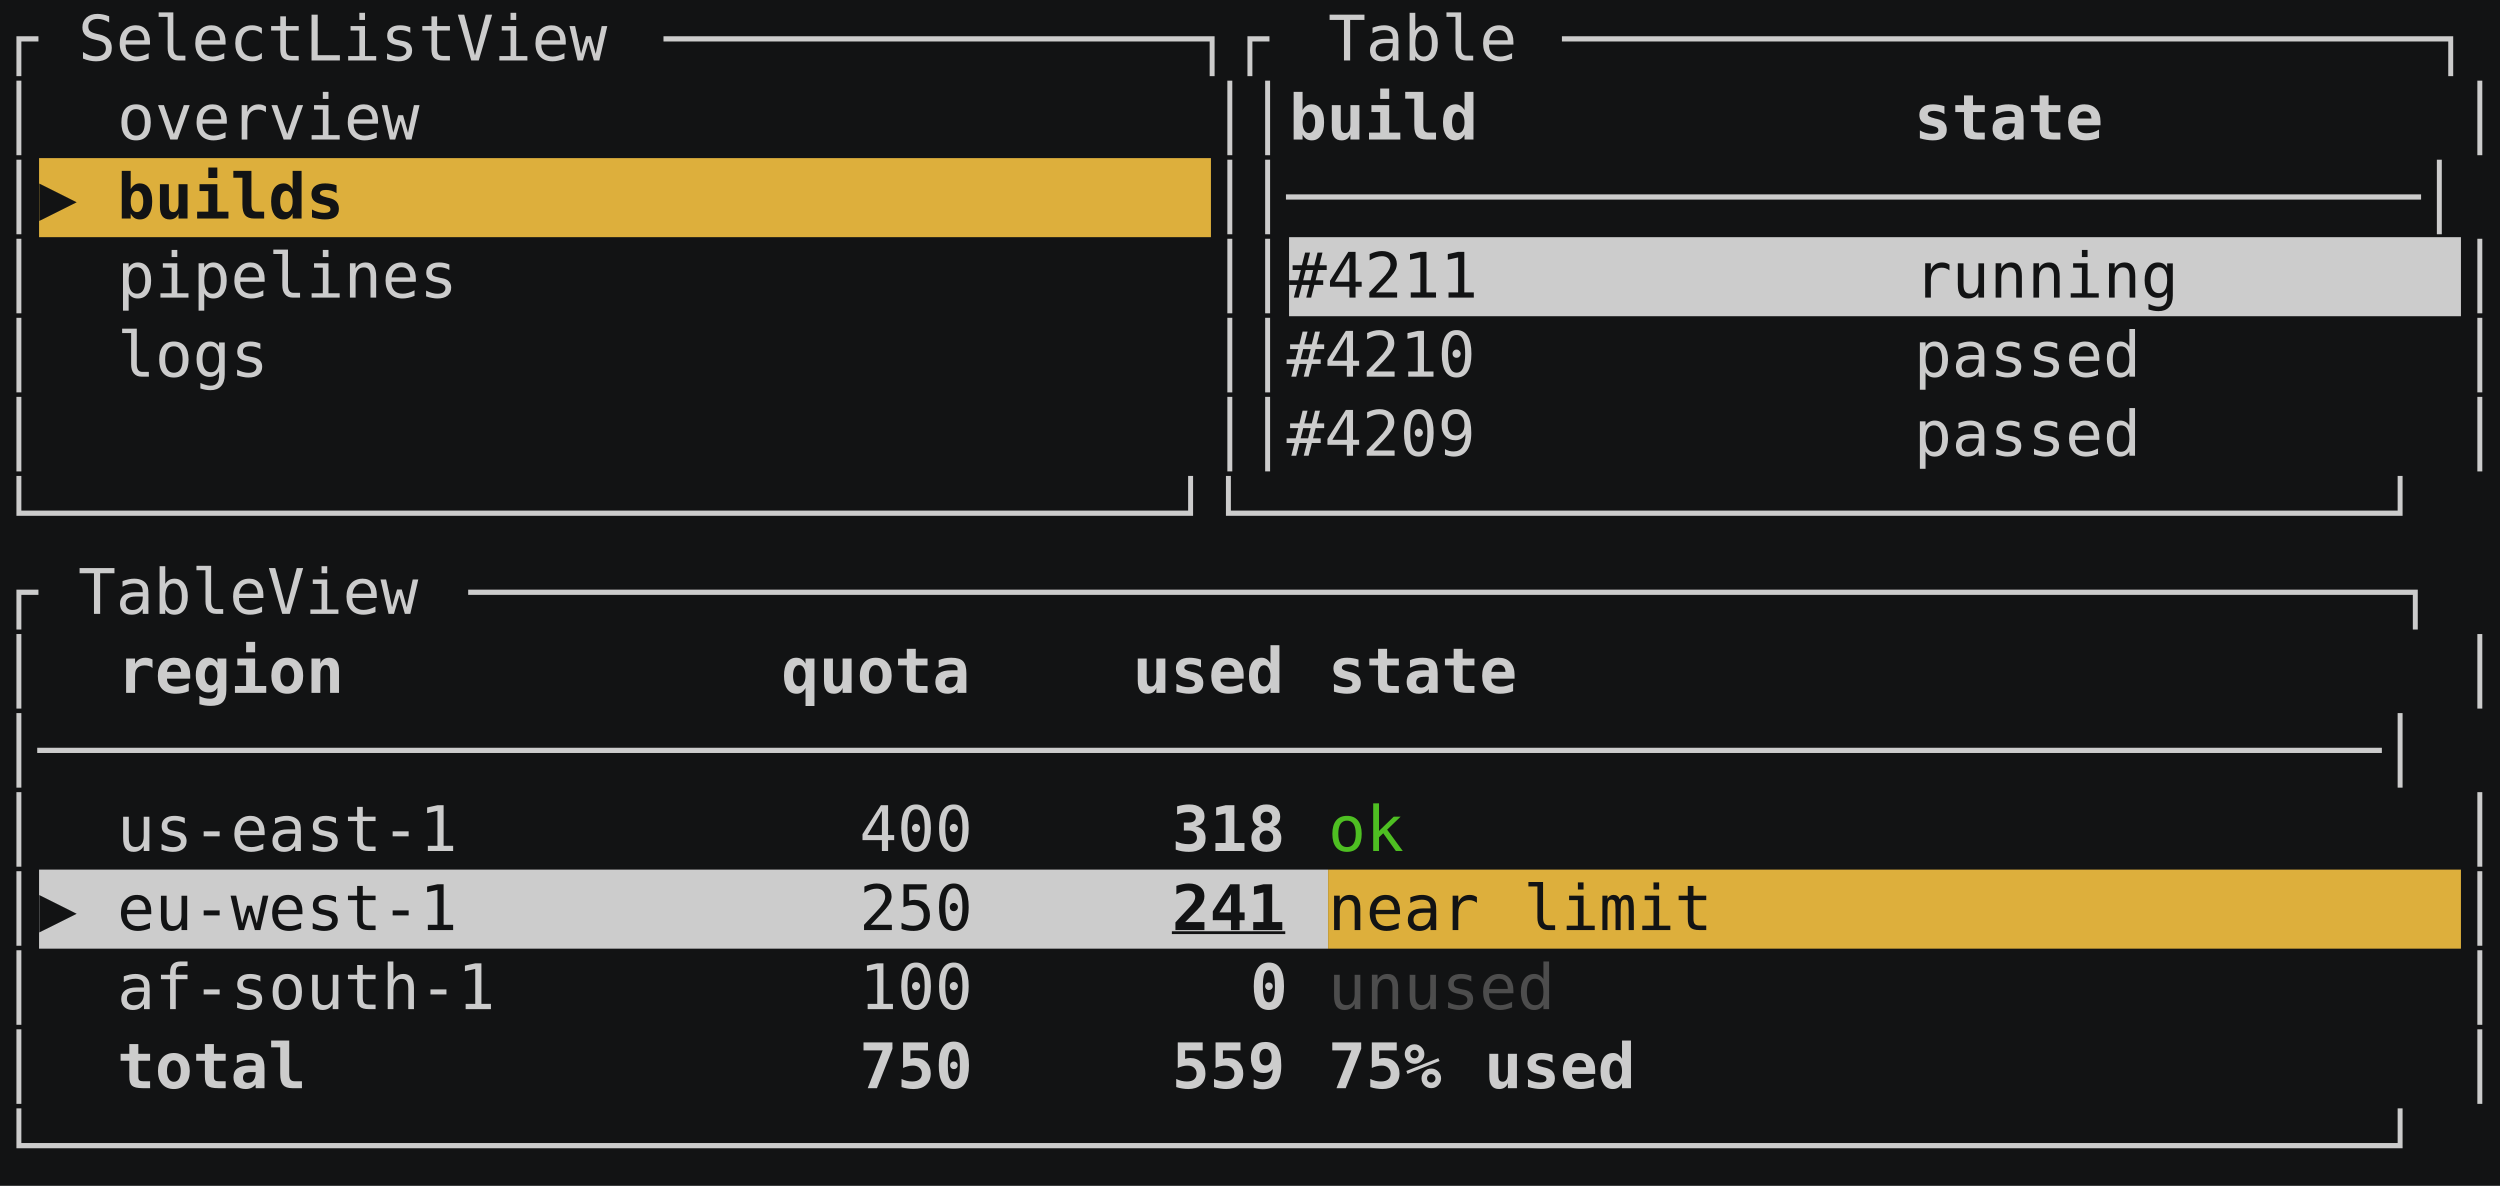
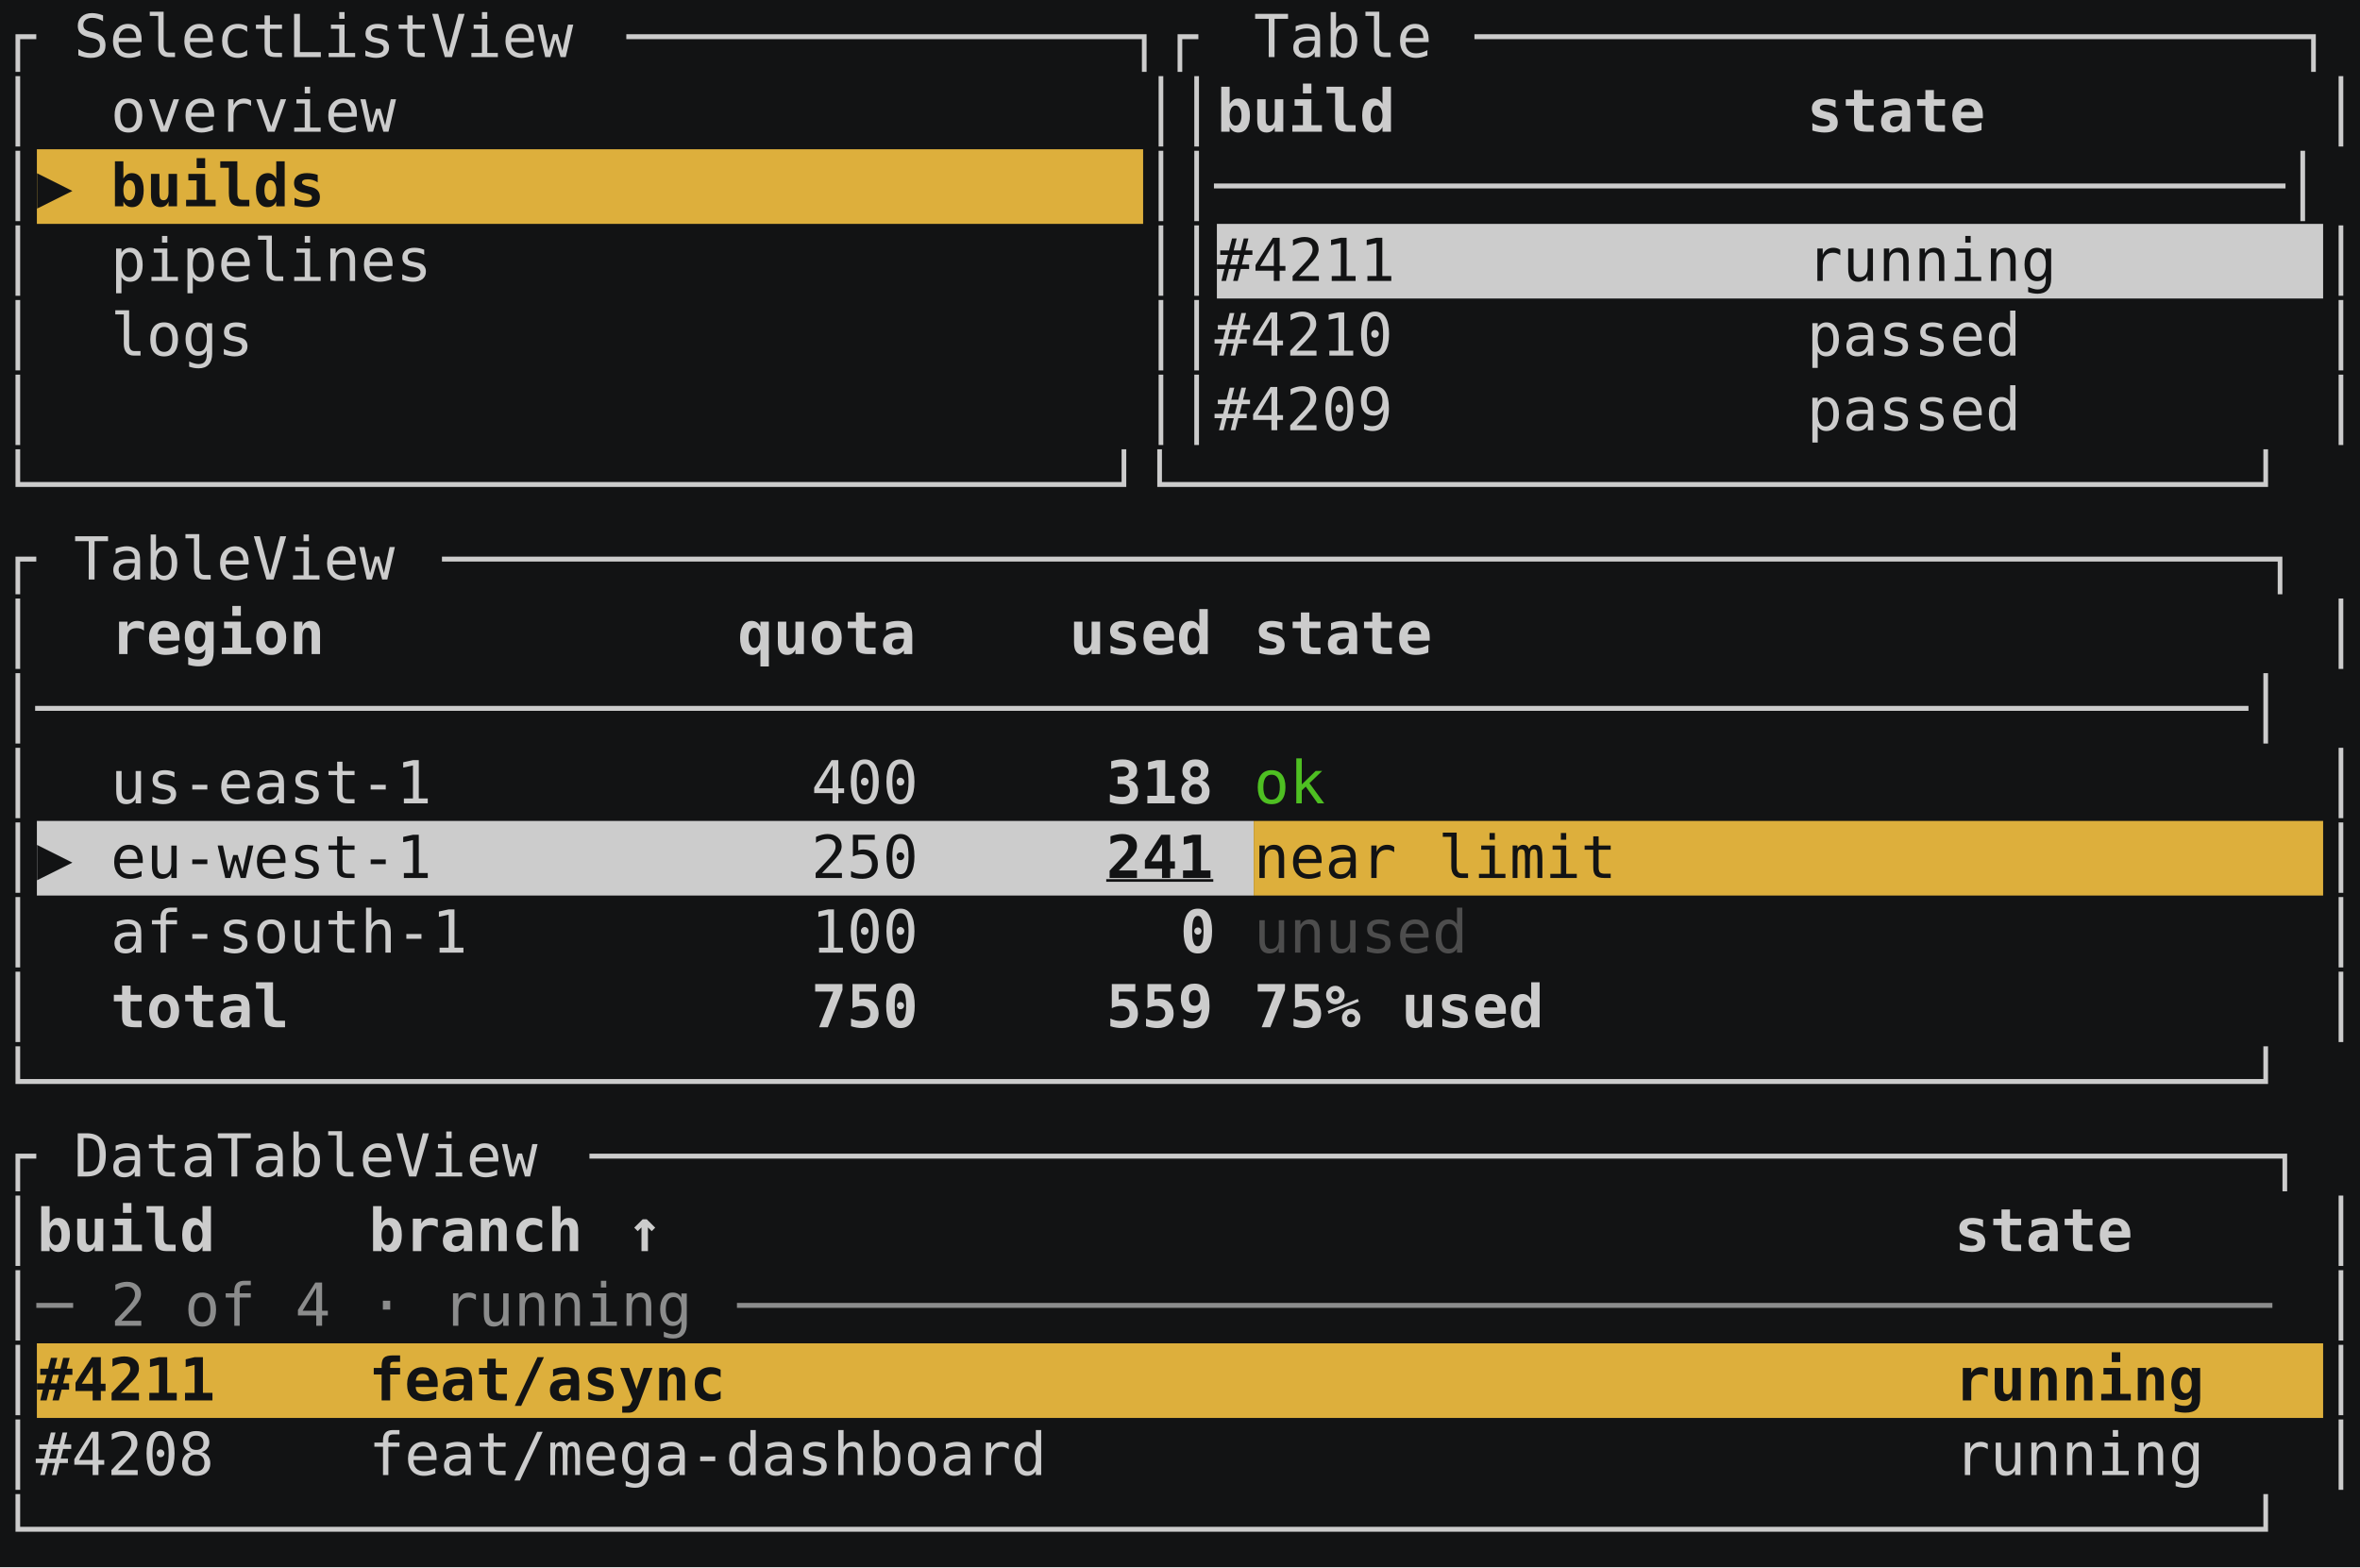
- <svg xmlns="http://www.w3.org/2000/svg" width="537.60" height="255.00" viewBox="0 0 537.60 255.00" font-family="ui-monospace, SFMono-Regular, Menlo, Consolas, monospace" font-size="13.5">
+ <svg xmlns="http://www.w3.org/2000/svg" width="537.60" height="357.00" viewBox="0 0 537.60 357.00" font-family="ui-monospace, SFMono-Regular, Menlo, Consolas, monospace" font-size="13.5">
  <rect width="100%" height="100%" fill="#121314" />
  <rect x="8.40" y="34.00" width="252.00" height="17.00" fill="#ddaf3c" />
  <rect x="277.20" y="51.00" width="252.00" height="17.00" fill="#cccccc" />
  <rect x="8.40" y="187.00" width="277.20" height="17.00" fill="#cccccc" />
  <rect x="285.60" y="187.00" width="243.60" height="17.00" fill="#ddaf3c" />
+   <rect x="8.40" y="306.00" width="520.80" height="17.00" fill="#ddaf3c" />
  <text x="0.00" y="13.00" fill="#cccccc" textLength="8.40" lengthAdjust="spacingAndGlyphs">┌</text>
  <text x="16.80" y="13.00" fill="#cccccc" textLength="117.60" lengthAdjust="spacingAndGlyphs">SelectListView</text>
  <text x="142.80" y="13.00" fill="#cccccc" textLength="134.40" lengthAdjust="spacingAndGlyphs">──────────────┐┌</text>
  <text x="285.60" y="13.00" fill="#cccccc" textLength="42.00" lengthAdjust="spacingAndGlyphs">Table</text>
  <text x="336.00" y="13.00" fill="#cccccc" textLength="201.60" lengthAdjust="spacingAndGlyphs">───────────────────────┐</text>
  <text x="0.00" y="30.00" fill="#cccccc" textLength="8.40" lengthAdjust="spacingAndGlyphs">│</text>
  <text x="25.20" y="30.00" fill="#cccccc" textLength="67.20" lengthAdjust="spacingAndGlyphs">overview</text>
  <text x="260.40" y="30.00" fill="#cccccc" textLength="16.80" lengthAdjust="spacingAndGlyphs">││</text>
  <text x="277.20" y="30.00" fill="#cccccc" textLength="42.00" lengthAdjust="spacingAndGlyphs" font-weight="bold">build</text>
  <text x="411.60" y="30.00" fill="#cccccc" textLength="42.00" lengthAdjust="spacingAndGlyphs" font-weight="bold">state</text>
  <text x="529.20" y="30.00" fill="#cccccc" textLength="8.40" lengthAdjust="spacingAndGlyphs">│</text>
  <text x="0.00" y="47.00" fill="#cccccc" textLength="8.40" lengthAdjust="spacingAndGlyphs">│</text>
  <text x="8.40" y="47.00" fill="#121314" textLength="8.40" lengthAdjust="spacingAndGlyphs" font-weight="bold">▶</text>
  <text x="25.20" y="47.00" fill="#121314" textLength="50.40" lengthAdjust="spacingAndGlyphs" font-weight="bold">builds</text>
  <text x="260.40" y="47.00" fill="#cccccc" textLength="277.20" lengthAdjust="spacingAndGlyphs">││──────────────────────────────│</text>
  <text x="0.00" y="64.00" fill="#cccccc" textLength="8.40" lengthAdjust="spacingAndGlyphs">│</text>
  <text x="25.20" y="64.00" fill="#cccccc" textLength="75.60" lengthAdjust="spacingAndGlyphs">pipelines</text>
  <text x="260.40" y="64.00" fill="#cccccc" textLength="16.80" lengthAdjust="spacingAndGlyphs">││</text>
  <text x="277.20" y="64.00" fill="#121314" textLength="42.00" lengthAdjust="spacingAndGlyphs">#4211</text>
  <text x="411.60" y="64.00" fill="#121314" textLength="58.80" lengthAdjust="spacingAndGlyphs">running</text>
  <text x="529.20" y="64.00" fill="#cccccc" textLength="8.40" lengthAdjust="spacingAndGlyphs">│</text>
  <text x="0.00" y="81.00" fill="#cccccc" textLength="8.40" lengthAdjust="spacingAndGlyphs">│</text>
  <text x="25.20" y="81.00" fill="#cccccc" textLength="33.60" lengthAdjust="spacingAndGlyphs">logs</text>
  <text x="260.40" y="81.00" fill="#cccccc" textLength="58.80" lengthAdjust="spacingAndGlyphs">││#4210</text>
  <text x="411.60" y="81.00" fill="#cccccc" textLength="50.40" lengthAdjust="spacingAndGlyphs">passed</text>
  <text x="529.20" y="81.00" fill="#cccccc" textLength="8.40" lengthAdjust="spacingAndGlyphs">│</text>
  <text x="0.00" y="98.00" fill="#cccccc" textLength="8.40" lengthAdjust="spacingAndGlyphs">│</text>
  <text x="260.40" y="98.00" fill="#cccccc" textLength="58.80" lengthAdjust="spacingAndGlyphs">││#4209</text>
  <text x="411.60" y="98.00" fill="#cccccc" textLength="50.40" lengthAdjust="spacingAndGlyphs">passed</text>
  <text x="529.20" y="98.00" fill="#cccccc" textLength="8.40" lengthAdjust="spacingAndGlyphs">│</text>
  <text x="0.00" y="115.00" fill="#cccccc" textLength="537.60" lengthAdjust="spacingAndGlyphs">└──────────────────────────────┘└──────────────────────────────┘</text>
  <text x="0.00" y="132.00" fill="#cccccc" textLength="8.40" lengthAdjust="spacingAndGlyphs">┌</text>
  <text x="16.80" y="132.00" fill="#cccccc" textLength="75.60" lengthAdjust="spacingAndGlyphs">TableView</text>
  <text x="100.80" y="132.00" fill="#cccccc" textLength="436.80" lengthAdjust="spacingAndGlyphs">───────────────────────────────────────────────────┐</text>
  <text x="0.00" y="149.00" fill="#cccccc" textLength="8.40" lengthAdjust="spacingAndGlyphs">│</text>
  <text x="25.20" y="149.00" fill="#cccccc" textLength="50.40" lengthAdjust="spacingAndGlyphs" font-weight="bold">region</text>
  <text x="168.00" y="149.00" fill="#cccccc" textLength="42.00" lengthAdjust="spacingAndGlyphs" font-weight="bold">quota</text>
  <text x="243.60" y="149.00" fill="#cccccc" textLength="33.60" lengthAdjust="spacingAndGlyphs" font-weight="bold">used</text>
  <text x="285.60" y="149.00" fill="#cccccc" textLength="42.00" lengthAdjust="spacingAndGlyphs" font-weight="bold">state</text>
  <text x="529.20" y="149.00" fill="#cccccc" textLength="8.40" lengthAdjust="spacingAndGlyphs">│</text>
  <text x="0.00" y="166.00" fill="#cccccc" textLength="537.60" lengthAdjust="spacingAndGlyphs">│──────────────────────────────────────────────────────────────│</text>
  <text x="0.00" y="183.00" fill="#cccccc" textLength="8.40" lengthAdjust="spacingAndGlyphs">│</text>
  <text x="25.20" y="183.00" fill="#cccccc" textLength="75.60" lengthAdjust="spacingAndGlyphs">us-east-1</text>
  <text x="184.80" y="183.00" fill="#cccccc" textLength="25.20" lengthAdjust="spacingAndGlyphs">400</text>
  <text x="252.00" y="183.00" fill="#cccccc" textLength="25.20" lengthAdjust="spacingAndGlyphs" font-weight="bold">318</text>
  <text x="285.60" y="183.00" fill="#4ebf22" textLength="16.80" lengthAdjust="spacingAndGlyphs">ok</text>
  <text x="529.20" y="183.00" fill="#cccccc" textLength="8.40" lengthAdjust="spacingAndGlyphs">│</text>
  <text x="0.00" y="200.00" fill="#cccccc" textLength="8.40" lengthAdjust="spacingAndGlyphs">│</text>
  <text x="8.40" y="200.00" fill="#121314" textLength="8.40" lengthAdjust="spacingAndGlyphs">▶</text>
  <text x="25.20" y="200.00" fill="#121314" textLength="75.60" lengthAdjust="spacingAndGlyphs">eu-west-1</text>
  <text x="184.80" y="200.00" fill="#121314" textLength="25.20" lengthAdjust="spacingAndGlyphs">250</text>
  <text x="252.00" y="200.00" fill="#121314" textLength="25.20" lengthAdjust="spacingAndGlyphs" font-weight="bold" text-decoration="underline">241</text>
  <text x="285.60" y="200.00" fill="#121314" textLength="33.60" lengthAdjust="spacingAndGlyphs">near</text>
  <text x="327.60" y="200.00" fill="#121314" textLength="42.00" lengthAdjust="spacingAndGlyphs">limit</text>
  <text x="529.20" y="200.00" fill="#cccccc" textLength="8.40" lengthAdjust="spacingAndGlyphs">│</text>
  <text x="0.00" y="217.00" fill="#cccccc" textLength="8.40" lengthAdjust="spacingAndGlyphs">│</text>
  <text x="25.20" y="217.00" fill="#cccccc" textLength="84.00" lengthAdjust="spacingAndGlyphs">af-south-1</text>
  <text x="184.80" y="217.00" fill="#cccccc" textLength="25.20" lengthAdjust="spacingAndGlyphs">100</text>
  <text x="268.80" y="217.00" fill="#cccccc" textLength="8.40" lengthAdjust="spacingAndGlyphs" font-weight="bold">0</text>
  <text x="285.60" y="217.00" fill="#4d4d4d" textLength="50.40" lengthAdjust="spacingAndGlyphs">unused</text>
  <text x="529.20" y="217.00" fill="#cccccc" textLength="8.40" lengthAdjust="spacingAndGlyphs">│</text>
  <text x="0.00" y="234.00" fill="#cccccc" textLength="8.40" lengthAdjust="spacingAndGlyphs">│</text>
  <text x="25.20" y="234.00" fill="#cccccc" textLength="42.00" lengthAdjust="spacingAndGlyphs" font-weight="bold">total</text>
  <text x="184.80" y="234.00" fill="#cccccc" textLength="25.20" lengthAdjust="spacingAndGlyphs" font-weight="bold">750</text>
  <text x="252.00" y="234.00" fill="#cccccc" textLength="25.20" lengthAdjust="spacingAndGlyphs" font-weight="bold">559</text>
  <text x="285.60" y="234.00" fill="#cccccc" textLength="25.20" lengthAdjust="spacingAndGlyphs" font-weight="bold">75%</text>
  <text x="319.20" y="234.00" fill="#cccccc" textLength="33.60" lengthAdjust="spacingAndGlyphs" font-weight="bold">used</text>
  <text x="529.20" y="234.00" fill="#cccccc" textLength="8.40" lengthAdjust="spacingAndGlyphs">│</text>
  <text x="0.00" y="251.00" fill="#cccccc" textLength="537.60" lengthAdjust="spacingAndGlyphs">└──────────────────────────────────────────────────────────────┘</text>
+   <text x="0.00" y="268.00" fill="#cccccc" textLength="8.40" lengthAdjust="spacingAndGlyphs">┌</text>
+   <text x="16.80" y="268.00" fill="#cccccc" textLength="109.20" lengthAdjust="spacingAndGlyphs">DataTableView</text>
+   <text x="134.40" y="268.00" fill="#cccccc" textLength="403.20" lengthAdjust="spacingAndGlyphs">───────────────────────────────────────────────┐</text>
+   <text x="0.00" y="285.00" fill="#cccccc" textLength="8.40" lengthAdjust="spacingAndGlyphs">│</text>
+   <text x="8.40" y="285.00" fill="#cccccc" textLength="42.00" lengthAdjust="spacingAndGlyphs" font-weight="bold">build</text>
+   <text x="84.00" y="285.00" fill="#cccccc" textLength="50.40" lengthAdjust="spacingAndGlyphs" font-weight="bold">branch</text>
+   <text x="142.80" y="285.00" fill="#cccccc" textLength="8.40" lengthAdjust="spacingAndGlyphs" font-weight="bold">↑</text>
+   <text x="445.20" y="285.00" fill="#cccccc" textLength="42.00" lengthAdjust="spacingAndGlyphs" font-weight="bold">state</text>
+   <text x="529.20" y="285.00" fill="#cccccc" textLength="8.40" lengthAdjust="spacingAndGlyphs">│</text>
+   <text x="0.00" y="302.00" fill="#cccccc" textLength="8.40" lengthAdjust="spacingAndGlyphs">│</text>
+   <text x="8.40" y="302.00" fill="#cccccc" textLength="8.40" lengthAdjust="spacingAndGlyphs" opacity="0.65">─</text>
+   <text x="25.20" y="302.00" fill="#cccccc" textLength="8.40" lengthAdjust="spacingAndGlyphs" opacity="0.65">2</text>
+   <text x="42.00" y="302.00" fill="#cccccc" textLength="16.80" lengthAdjust="spacingAndGlyphs" opacity="0.65">of</text>
+   <text x="67.20" y="302.00" fill="#cccccc" textLength="8.40" lengthAdjust="spacingAndGlyphs" opacity="0.65">4</text>
+   <text x="84.00" y="302.00" fill="#cccccc" textLength="8.40" lengthAdjust="spacingAndGlyphs" opacity="0.65">·</text>
+   <text x="100.80" y="302.00" fill="#cccccc" textLength="58.80" lengthAdjust="spacingAndGlyphs" opacity="0.65">running</text>
+   <text x="168.00" y="302.00" fill="#cccccc" textLength="361.20" lengthAdjust="spacingAndGlyphs" opacity="0.65">───────────────────────────────────────────</text>
+   <text x="529.20" y="302.00" fill="#cccccc" textLength="8.40" lengthAdjust="spacingAndGlyphs">│</text>
+   <text x="0.00" y="319.00" fill="#cccccc" textLength="8.40" lengthAdjust="spacingAndGlyphs">│</text>
+   <text x="8.40" y="319.00" fill="#121314" textLength="42.00" lengthAdjust="spacingAndGlyphs" font-weight="bold">#4211</text>
+   <text x="84.00" y="319.00" fill="#121314" textLength="84.00" lengthAdjust="spacingAndGlyphs" font-weight="bold">feat/async</text>
+   <text x="445.20" y="319.00" fill="#121314" textLength="58.80" lengthAdjust="spacingAndGlyphs" font-weight="bold">running</text>
+   <text x="529.20" y="319.00" fill="#cccccc" textLength="8.40" lengthAdjust="spacingAndGlyphs">│</text>
+   <text x="0.00" y="336.00" fill="#cccccc" textLength="50.40" lengthAdjust="spacingAndGlyphs">│#4208</text>
+   <text x="84.00" y="336.00" fill="#cccccc" textLength="159.60" lengthAdjust="spacingAndGlyphs">feat/mega-dashboard</text>
+   <text x="445.20" y="336.00" fill="#cccccc" textLength="58.80" lengthAdjust="spacingAndGlyphs">running</text>
+   <text x="529.20" y="336.00" fill="#cccccc" textLength="8.40" lengthAdjust="spacingAndGlyphs">│</text>
+   <text x="0.00" y="353.00" fill="#cccccc" textLength="537.60" lengthAdjust="spacingAndGlyphs">└──────────────────────────────────────────────────────────────┘</text>
</svg>
